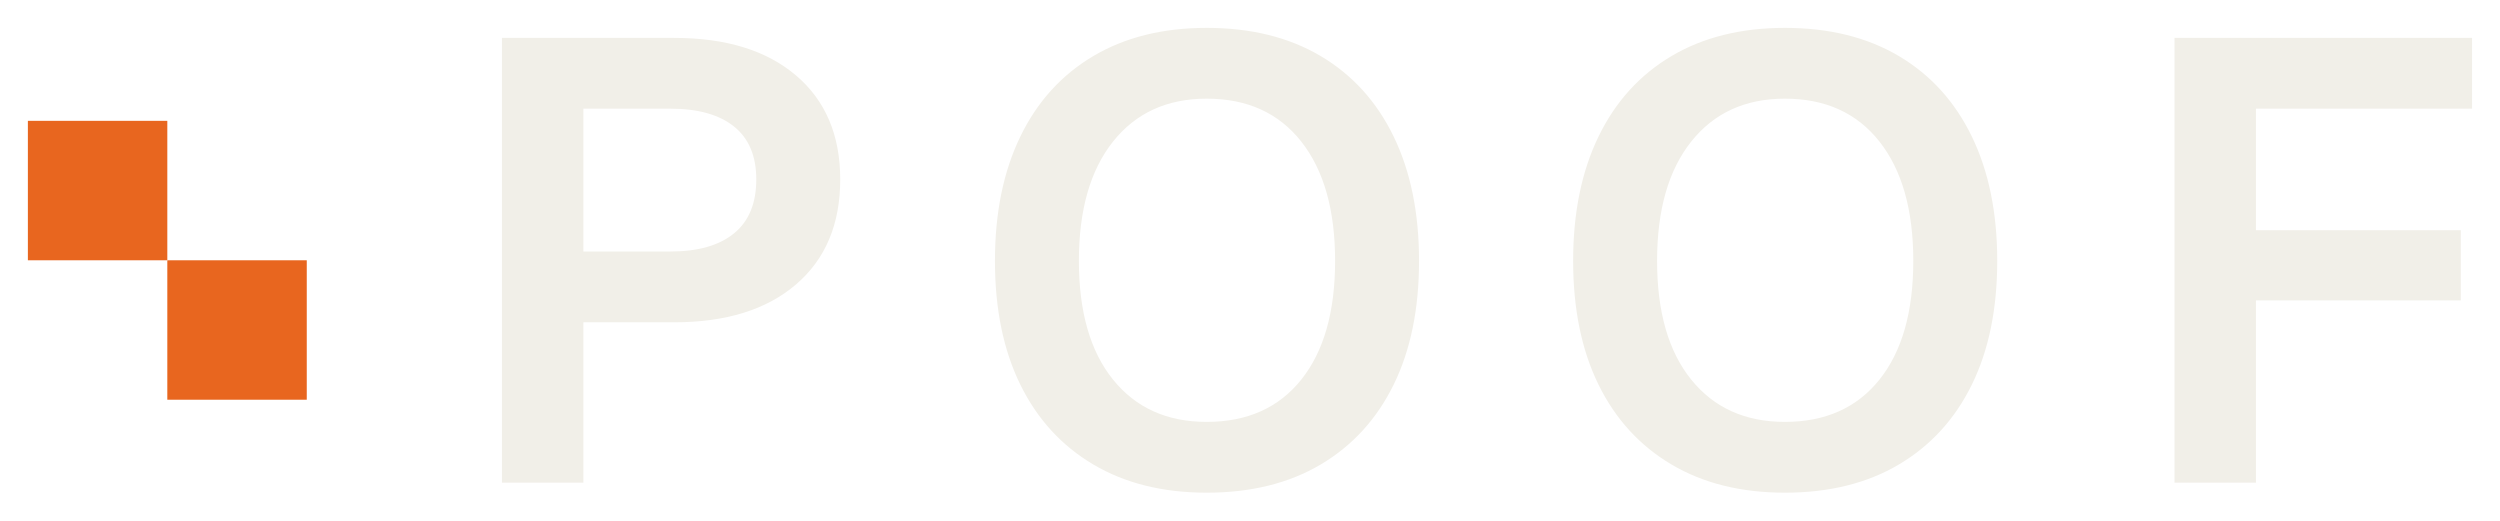
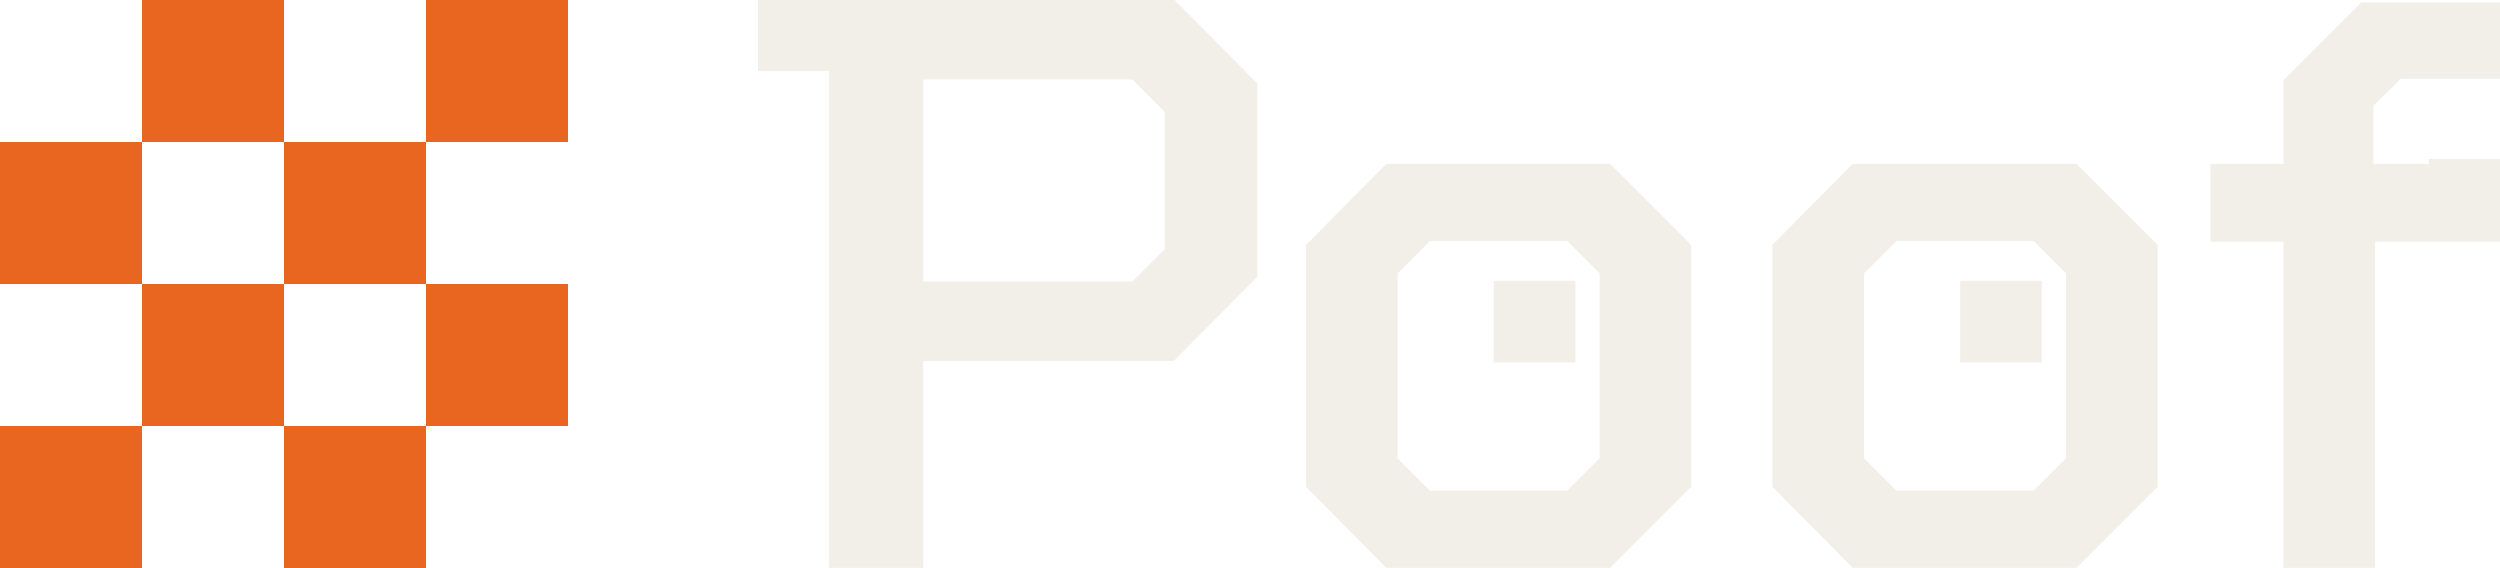
- <svg xmlns="http://www.w3.org/2000/svg" viewBox="-4.45 -77.05 399.09 83.10">
-   <rect x="0" y="-57.76" width="22.26" height="22.26" fill="#e8661f" />
-   <rect x="22.26" y="-35.50" width="22.26" height="22.26" fill="#e8661f" />
-   <g transform="translate(67.68,0)" fill="#f1efe8">
-     <path d="M8.0 0.0V-71.0H35.5Q47.9 -71.0 54.95 -65.0Q62.0 -59.0 62.0 -48.4Q62.0 -37.7 54.95 -31.65Q47.9 -25.6 35.5 -25.6H21.0V0.0ZM21.0 -36.9H34.9Q41.5 -36.9 45.05 -39.8Q48.6 -42.7 48.6 -48.4Q48.6 -54.0 45.05 -56.85Q41.5 -59.7 34.9 -59.7H21.0Z M120.5 1.6Q110.0 1.6 102.4 -2.9Q94.8 -7.4 90.75 -15.65Q86.7 -23.9 86.7 -35.4Q86.7 -46.9 90.75 -55.25Q94.8 -63.6 102.4 -68.1Q110.0 -72.6 120.5 -72.6Q131.1 -72.6 138.7 -68.1Q146.3 -63.6 150.35 -55.25Q154.4 -46.9 154.4 -35.4Q154.4 -23.9 150.35 -15.65Q146.3 -7.4 138.7 -2.9Q131.1 1.6 120.5 1.6ZM120.5 -9.7Q130.2 -9.7 135.6 -16.45Q141.0 -23.2 141.0 -35.4Q141.0 -47.6 135.6 -54.45Q130.2 -61.3 120.5 -61.3Q111.0 -61.3 105.55 -54.45Q100.1 -47.6 100.1 -35.4Q100.1 -23.2 105.55 -16.45Q111.0 -9.7 120.5 -9.7Z M212.8 1.6Q202.3 1.6 194.7 -2.9Q187.1 -7.4 183.05 -15.65Q179.0 -23.9 179.0 -35.4Q179.0 -46.9 183.05 -55.25Q187.1 -63.6 194.7 -68.1Q202.3 -72.6 212.8 -72.6Q223.4 -72.6 231.0 -68.1Q238.6 -63.6 242.65 -55.25Q246.7 -46.9 246.7 -35.4Q246.7 -23.9 242.65 -15.65Q238.6 -7.4 231.0 -2.9Q223.4 1.6 212.8 1.6ZM212.8 -9.7Q222.5 -9.7 227.9 -16.45Q233.3 -23.2 233.3 -35.4Q233.3 -47.6 227.9 -54.45Q222.5 -61.3 212.8 -61.3Q203.3 -61.3 197.85 -54.45Q192.4 -47.6 192.4 -35.4Q192.4 -23.2 197.85 -16.45Q203.3 -9.7 212.8 -9.7Z M275.0 0.0V-71.0H322.5V-59.7H288.0V-40.3H320.7V-29.1H288.0V0.0Z" />
+ <svg xmlns="http://www.w3.org/2000/svg" viewBox="0 0.0 3082.0 700.0" role="img" aria-label="Poof">
+   <g fill="#e8661f" shape-rendering="crispEdges">
+     <rect x="175.0" y="0.0" width="175.0" height="175.0" />
+     <rect x="525.0" y="0.0" width="175.0" height="175.0" />
+     <rect x="0.0" y="175.0" width="175.0" height="175.0" />
+     <rect x="350.0" y="175.0" width="175.0" height="175.0" />
+     <rect x="175.0" y="350.0" width="175.0" height="175.0" />
+     <rect x="525.0" y="350.0" width="175.0" height="175.0" />
+     <rect x="0.0" y="525.0" width="175.0" height="175.0" />
+     <rect x="350.0" y="525.0" width="175.0" height="175.0" />
+   </g>
+   <g fill="#f1efe8">
+     <path d="M1022 700L1022 0L1448 0L1550 103L1550 341L1447 445L1138 445L1138 700L1022 700ZM1138 347L1396 347L1436 307L1436 138L1396 98L1138 98L1138 347ZM1709 700L1610 600L1610 302L1709 202L1985 202L2085 302L2085 600L1985 700L1709 700ZM1763 605L1932 605L1972 565L1972 337L1932 297L1763 297L1723 337L1723 565L1763 605ZM2284 700L2185 600L2185 302L2284 202L2560 202L2660 302L2660 600L2560 700L2284 700ZM2338 605L2507 605L2547 565L2547 337L2507 297L2338 297L2298 337L2298 565L2338 605ZM2815 700L2815 298L2725 298L2725 202L2815 202L2815 99L2911 3L3082 3L3082 97L2960 97L2926 130L2926 202L3082 202L3082 298L2928 298L2928 700L2815 700Z" />
+     <rect x="934.5" y="0.0" width="93.5" height="87.5" />
+     <rect x="2994.5" y="196.0" width="87.5" height="93.5" />
+     <rect x="1841.5" y="346.3" width="100.6" height="100.6" />
+     <rect x="2416.5" y="346.3" width="100.6" height="100.6" />
  </g>
</svg>
